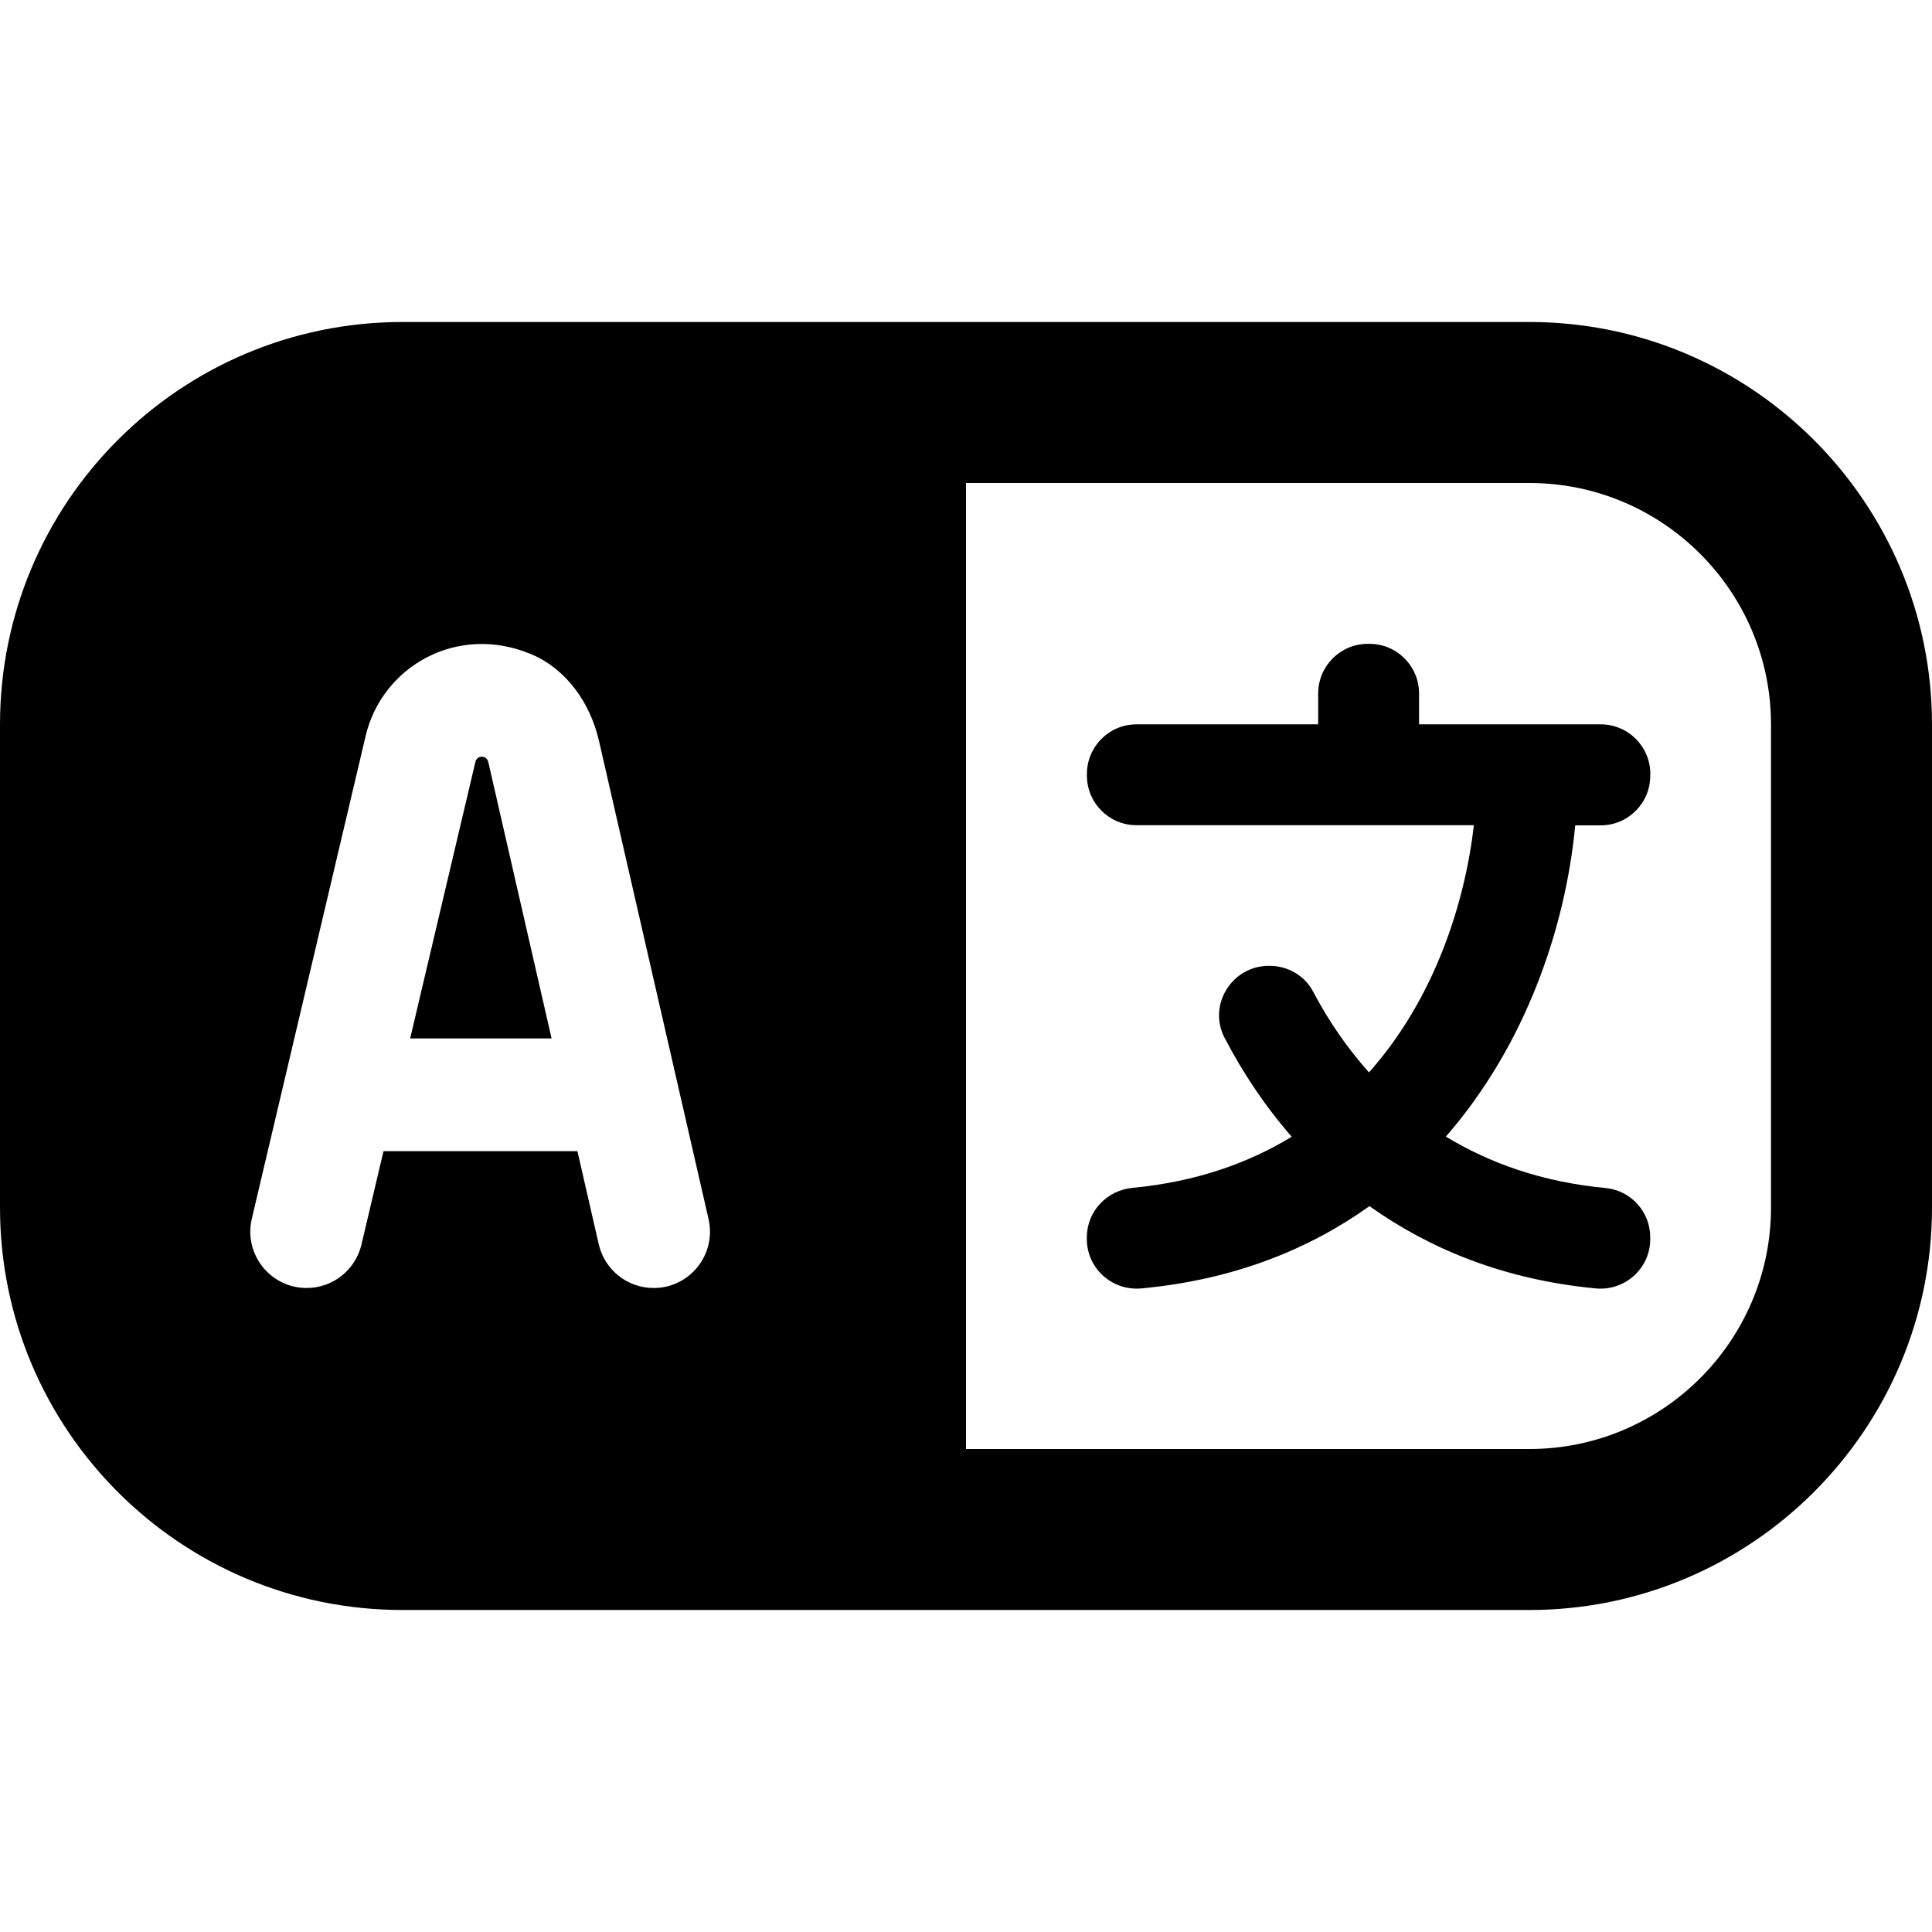
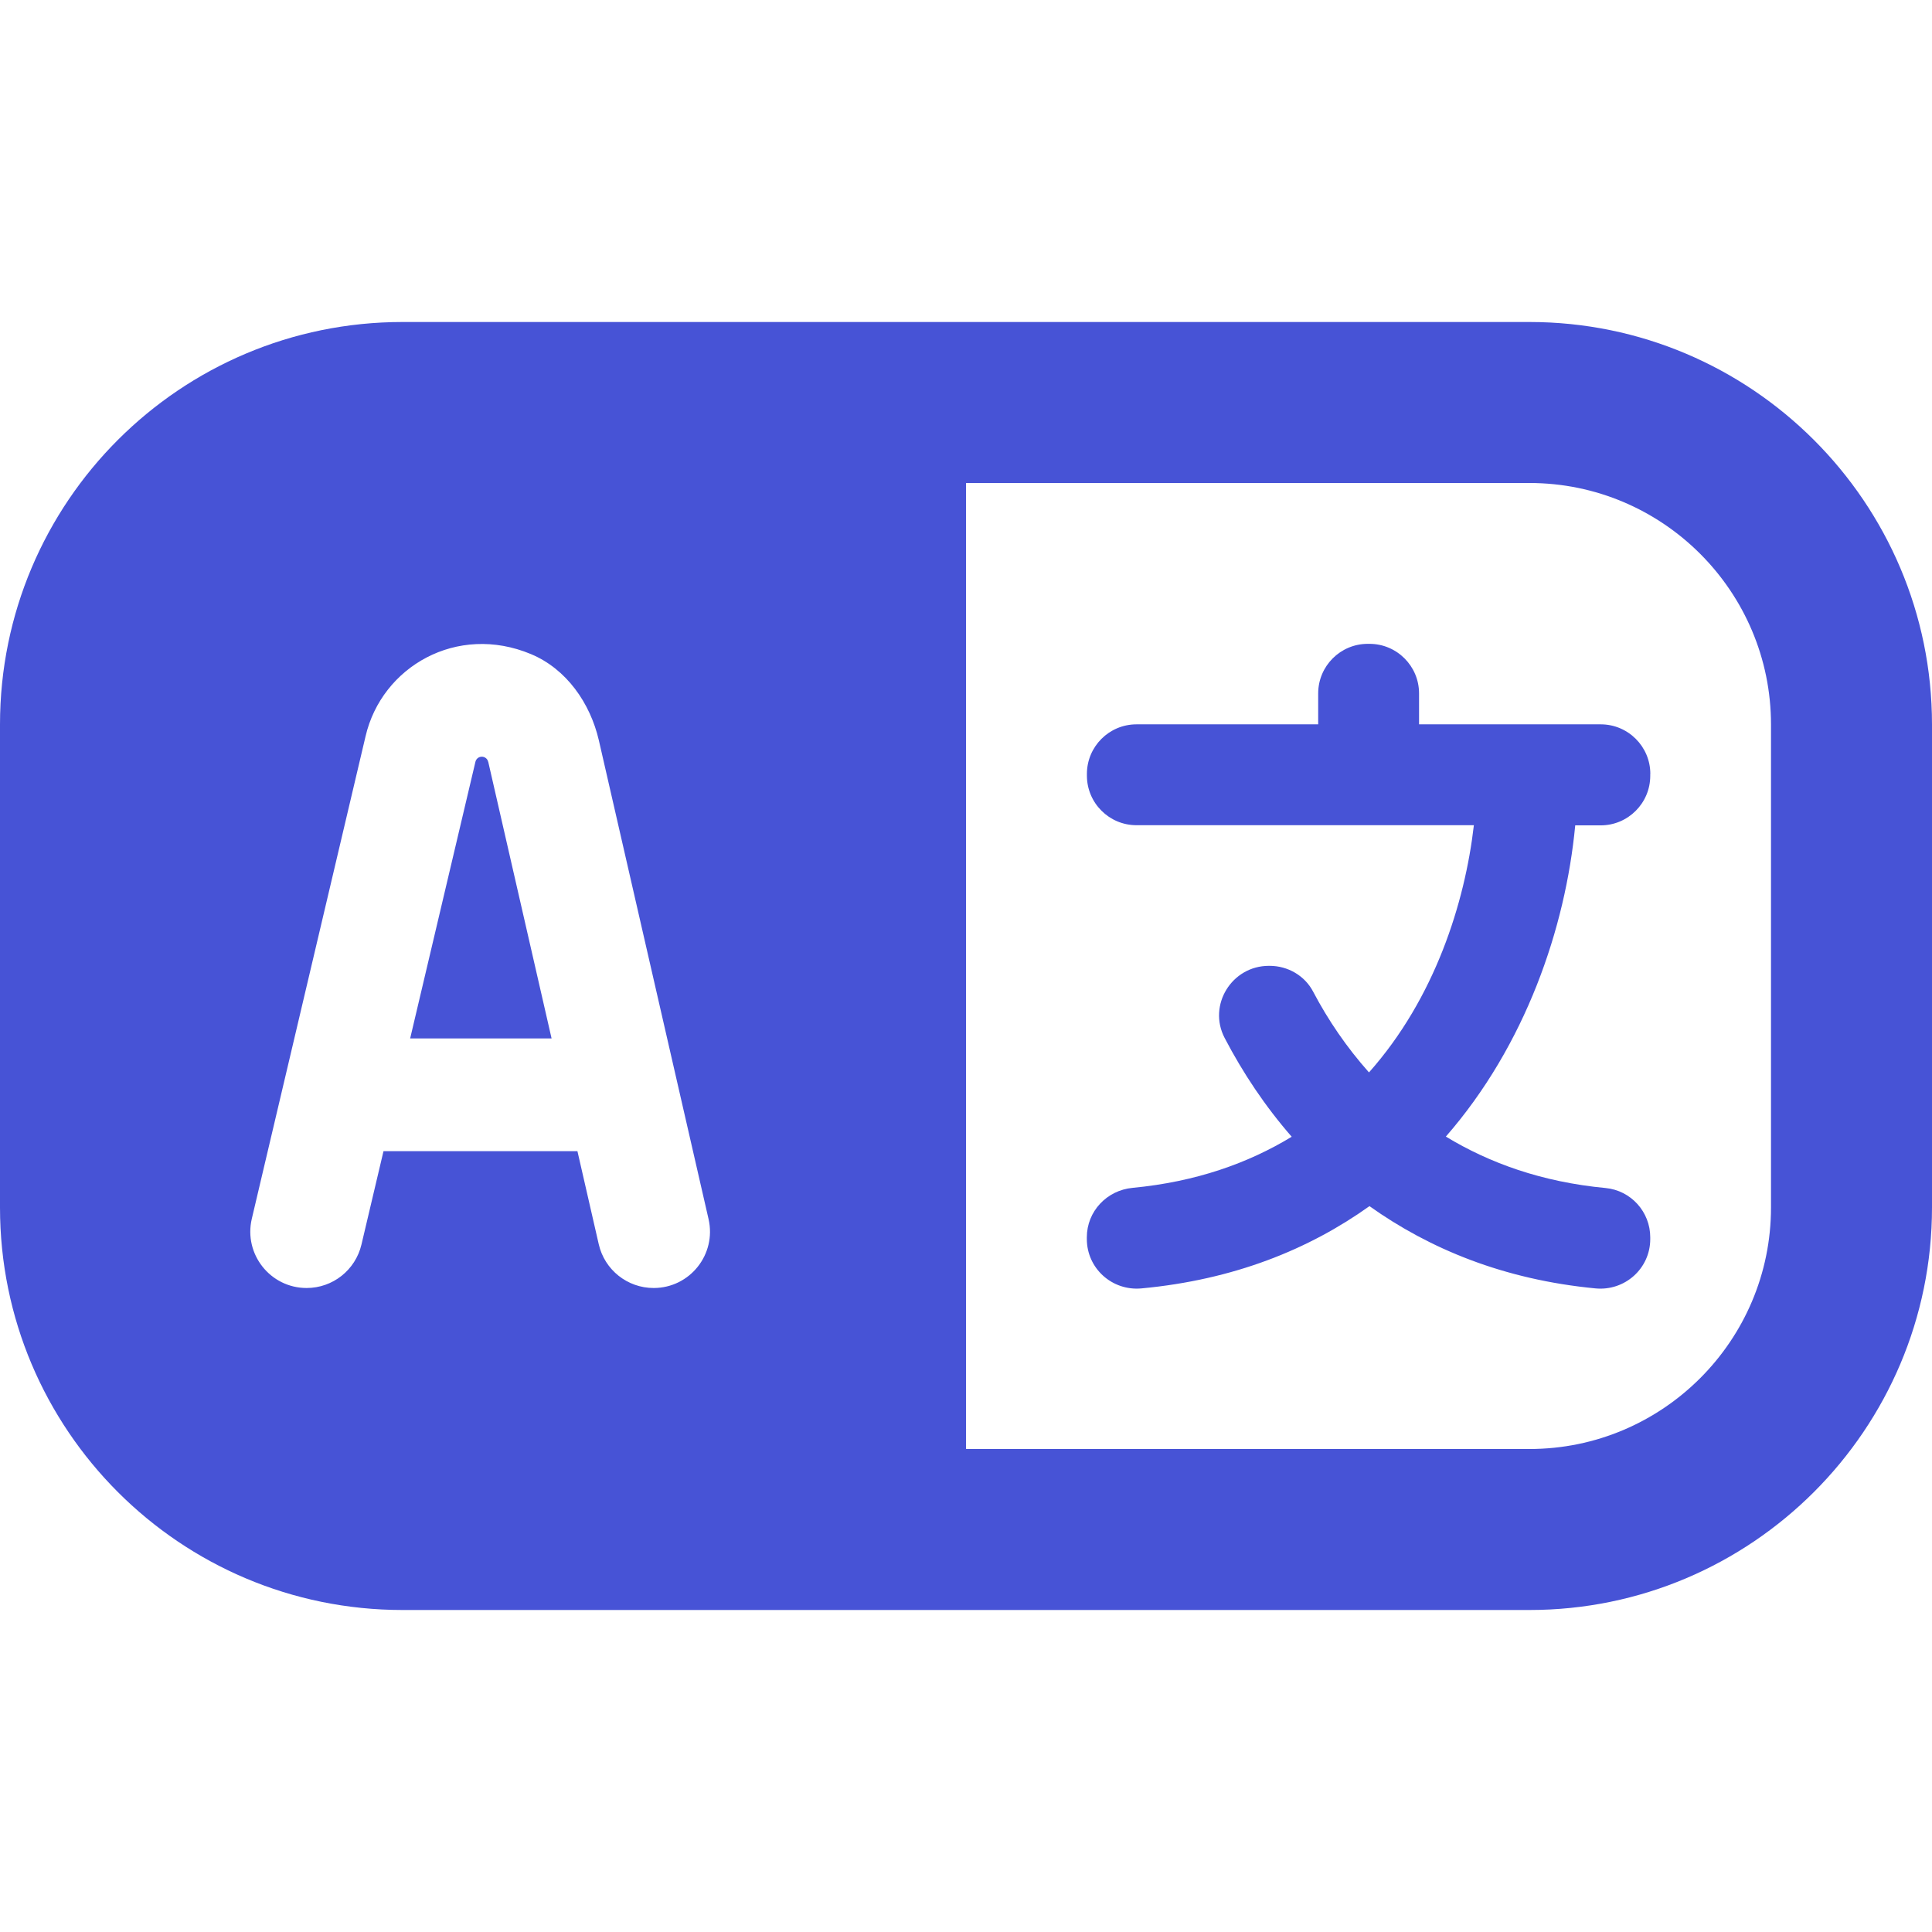
<svg xmlns="http://www.w3.org/2000/svg" id="Layer_1" data-name="Layer 1" viewBox="0 0 24 24" width="512" height="512">
-   <path d="m19,4H5c-2.761,0-5,2.238-5,5v6c0,2.761,2.239,5,5,5h14c2.757,0,5-2.243,5-5v-6c0-2.757-2.243-5-5-5Zm-10.878,12h-.002c-.326,0-.609-.225-.682-.543l-.265-1.157h-2.409l-.274,1.161c-.075.316-.356.539-.681.539-.451,0-.784-.421-.681-.86l1.413-5.993c.201-.866,1.137-1.406,2.056-1.021.439.184.734.606.842,1.07l1.363,5.948c.1.438-.232.856-.682.856Zm13.878-1c0,1.654-1.346,3-3,3h-7V6h7c1.654,0,3,1.346,3,3v6Zm-1.5-5.384v.021c0,.34-.276.616-.616.616h-.316c-.121,1.275-.617,2.731-1.607,3.866.542.329,1.192.564,1.984.639.315.03.555.296.555.613v.021c0,.366-.316.648-.68.613-1.137-.109-2.059-.489-2.808-1.022-.753.538-1.686.915-2.832,1.022-.364.034-.679-.248-.679-.614v-.021c0-.321.248-.584.568-.614.788-.075,1.438-.307,1.977-.635-.331-.379-.607-.794-.833-1.227-.213-.408.089-.896.549-.896h.01c.226,0,.437.122.541.322.185.352.416.691.693,1.002.818-.92,1.192-2.108,1.303-3.071h-4.191c-.34,0-.616-.276-.616-.616v-.021c0-.34.276-.616.616-.616h2.257v-.384c0-.34.276-.616.616-.616h.021c.34,0,.616.276.616.616v.384h2.257c.34,0,.616.276.616.616Zm-14.435-.153l.787,3.437h-1.757l.811-3.437c.009-.037.041-.063.079-.063s.071.026.079.063Z" />
+   <path d="m19,4H5c-2.761,0-5,2.238-5,5v6c0,2.761,2.239,5,5,5h14c2.757,0,5-2.243,5-5v-6c0-2.757-2.243-5-5-5Zm-10.878,12h-.002c-.326,0-.609-.225-.682-.543l-.265-1.157h-2.409l-.274,1.161c-.075.316-.356.539-.681.539-.451,0-.784-.421-.681-.86l1.413-5.993c.201-.866,1.137-1.406,2.056-1.021.439.184.734.606.842,1.07l1.363,5.948c.1.438-.232.856-.682.856Zm13.878-1c0,1.654-1.346,3-3,3h-7V6h7c1.654,0,3,1.346,3,3v6Zm-1.5-5.384v.021c0,.34-.276.616-.616.616h-.316c-.121,1.275-.617,2.731-1.607,3.866.542.329,1.192.564,1.984.639.315.03.555.296.555.613v.021c0,.366-.316.648-.68.613-1.137-.109-2.059-.489-2.808-1.022-.753.538-1.686.915-2.832,1.022-.364.034-.679-.248-.679-.614v-.021c0-.321.248-.584.568-.614.788-.075,1.438-.307,1.977-.635-.331-.379-.607-.794-.833-1.227-.213-.408.089-.896.549-.896h.01c.226,0,.437.122.541.322.185.352.416.691.693,1.002.818-.92,1.192-2.108,1.303-3.071h-4.191c-.34,0-.616-.276-.616-.616v-.021c0-.34.276-.616.616-.616h2.257v-.384c0-.34.276-.616.616-.616h.021c.34,0,.616.276.616.616v.384h2.257c.34,0,.616.276.616.616Zm-14.435-.153l.787,3.437h-1.757l.811-3.437c.009-.037.041-.063.079-.063s.071.026.079.063Z" fill="#4753d6" />
</svg>
